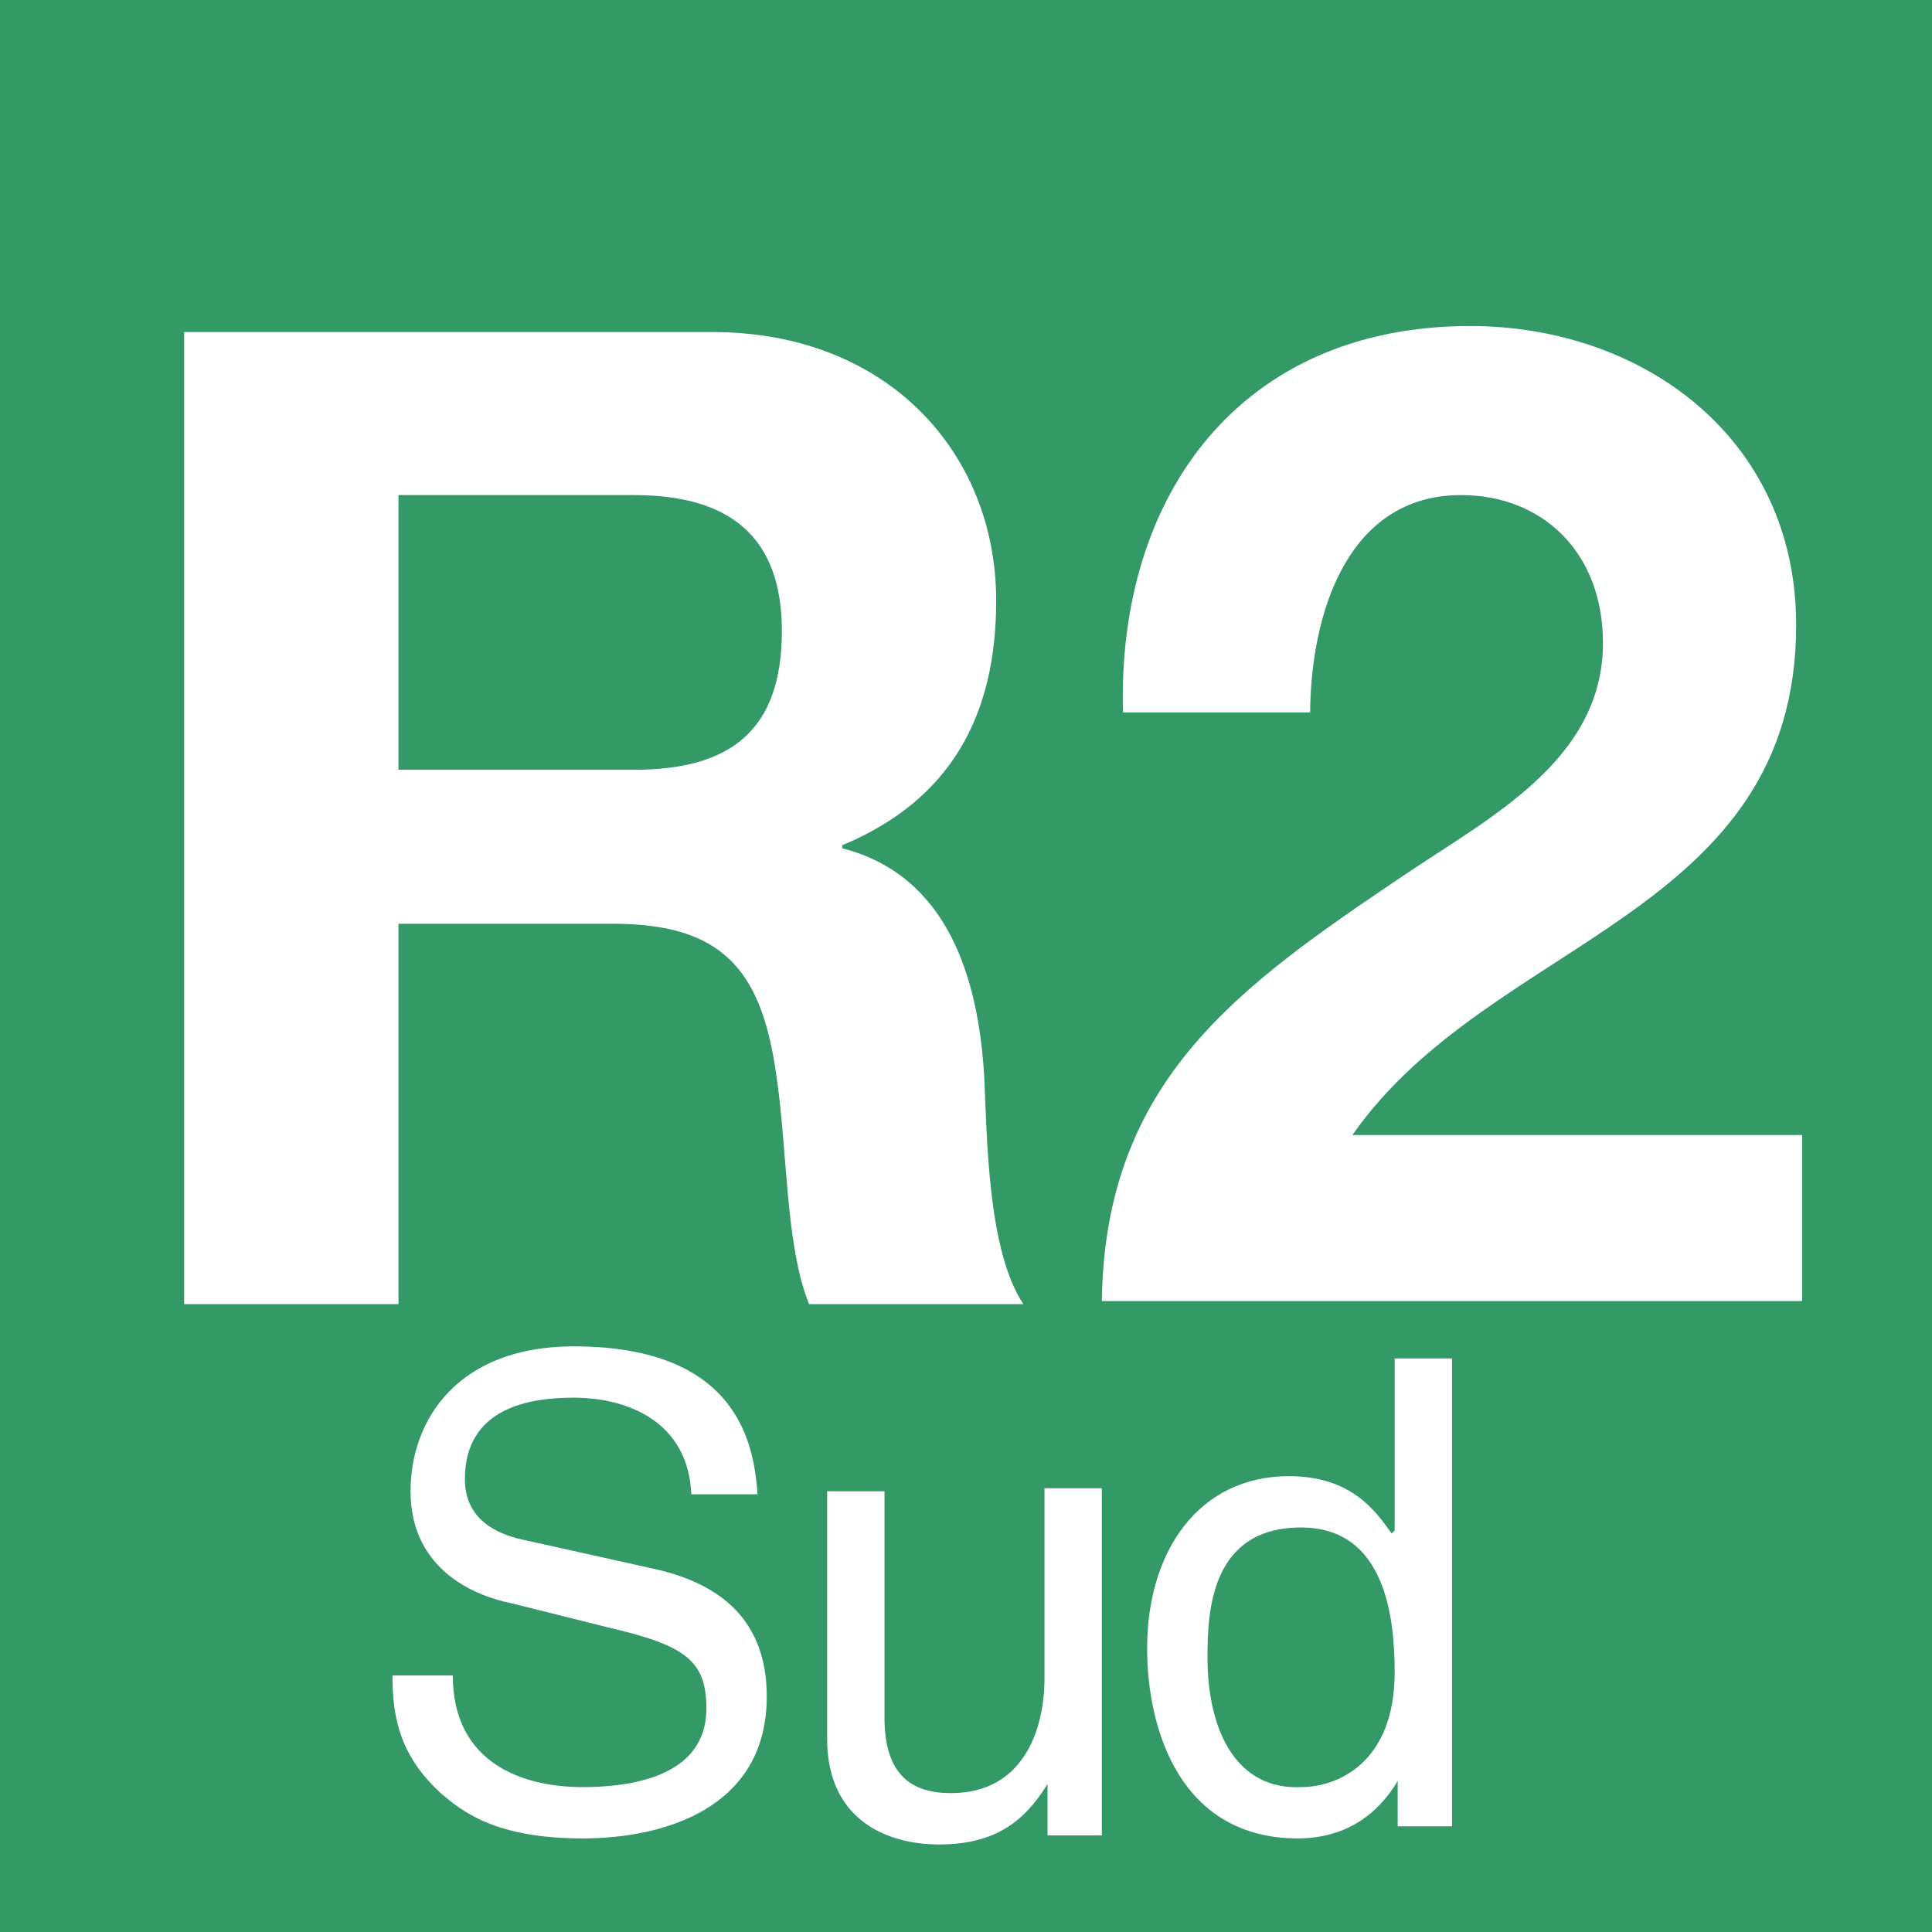
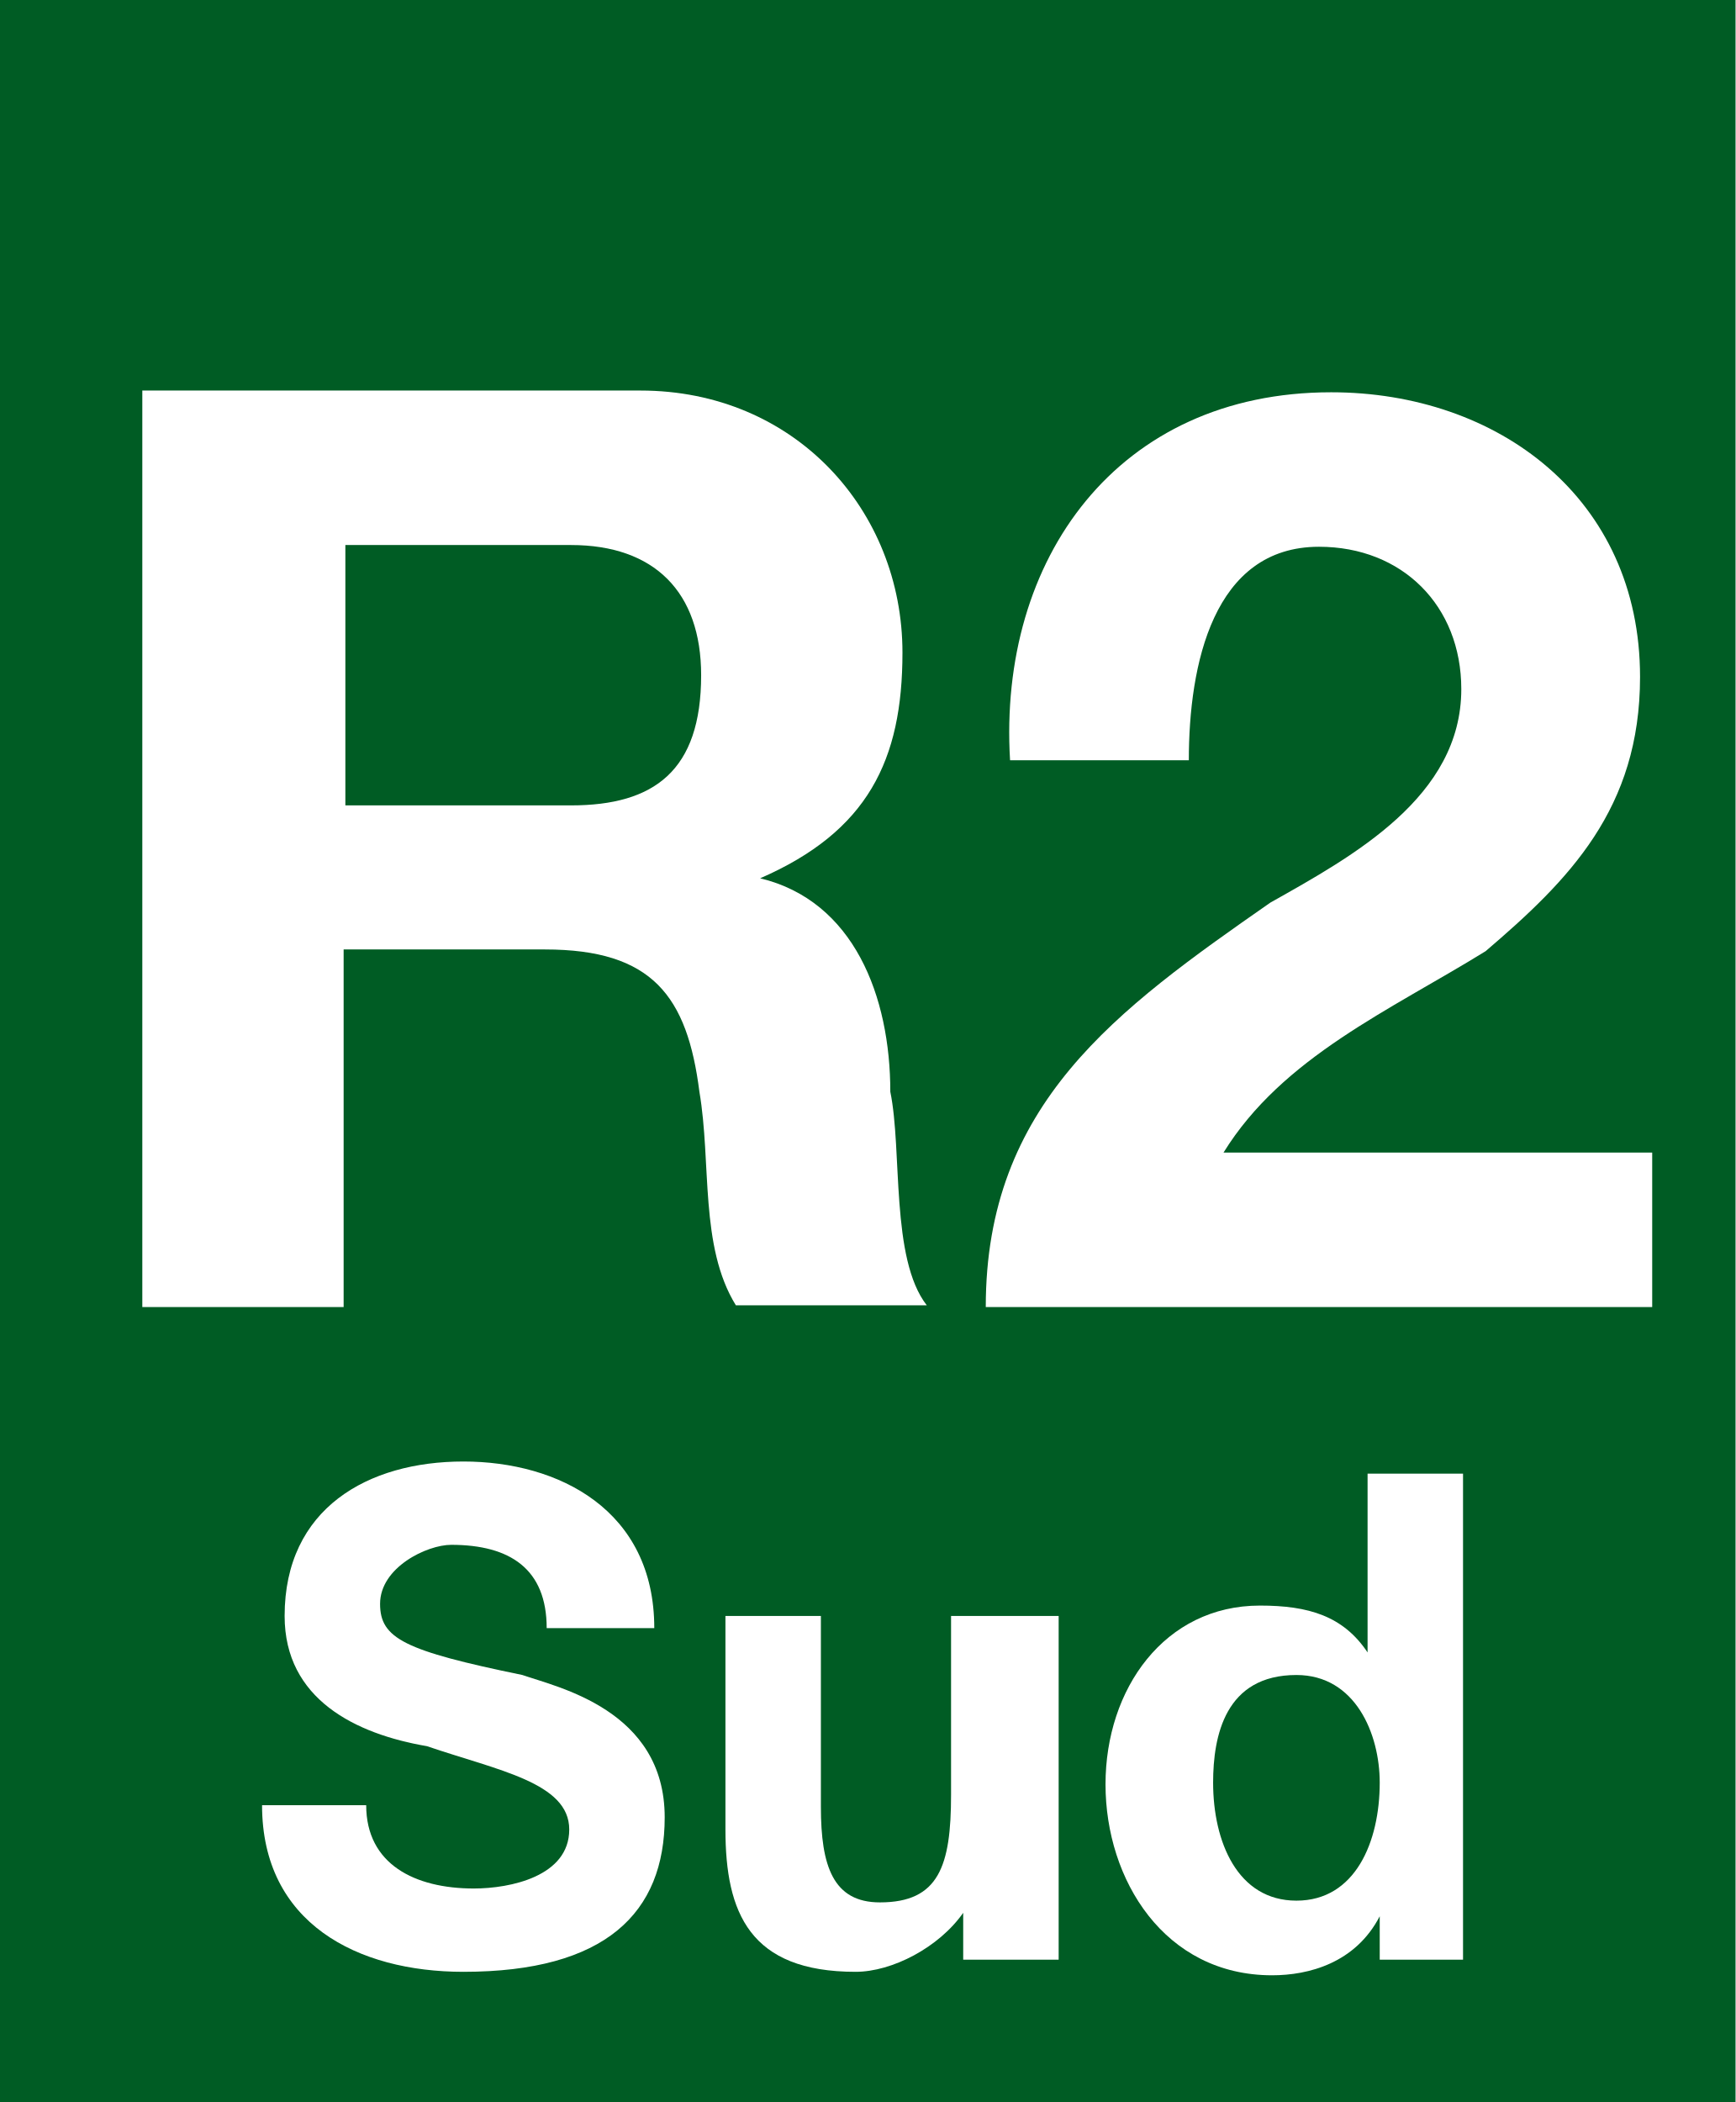
- <svg xmlns="http://www.w3.org/2000/svg" xml:space="preserve" enable-background="new 0 0 64 64" viewBox="0 0 64 64" height="64px" width="64px" y="0px" x="0px" id="svg21844" version="1.1">
-   <defs id="defs19" />
-   <g id="g14">
-     <rect id="rect2" height="64" width="64" fill="#339966" clip-rule="evenodd" fill-rule="evenodd" />
-     <path id="path4" d="M6.1,43.2h7.1V30.6h7.1c3.6,0,4.9,1.5,5.4,4.9   c0.4,2.6,0.3,5.7,1.1,7.7h7.1c-1.2-1.8-1.2-5.6-1.3-7.6c-0.2-3.2-1.2-6.6-4.7-7.5v-0.1c3.6-1.5,5.1-4.3,5.1-8.1   c0-4.9-3.6-8.9-9.4-8.9H6.1V43.2z M13.2,16.4H21c3.2,0,4.9,1.4,4.9,4.5c0,3.3-1.7,4.6-4.9,4.6h-7.8V16.4z" fill="#FFFFFF" clip-rule="evenodd" fill-rule="evenodd" />
-     <path id="path6" d="M43.4,23.7c0-3.3,1.2-7.3,5-7.3c2.7,0,4.7,1.9,4.7,4.9   c0,3.9-3.8,5.8-6.6,7.7c-5.5,3.7-9.9,6.8-10,14.1h23.2v-5.5H44.8c2.3-3.3,6-5.1,9.1-7.3c3.1-2.2,5.6-4.8,5.6-9.6   c0-6.2-5.1-9.9-10.8-9.9c-7.6,0-11.7,5.6-11.5,12.8H43.4z" fill="#FFFFFF" clip-rule="evenodd" fill-rule="evenodd" />
-     <path id="path8" d="M25.1,49.6c-0.1-1.7-0.6-5-6.1-5c-3.8,0-5.4,2.4-5.4,4.8   c0,2.7,2.3,3.5,3.3,3.7l3.2,0.8c2.6,0.6,3.3,1.1,3.3,2.7c0,2.3-2.6,2.6-4.1,2.6c-2,0-4.3-0.8-4.3-3.7h-2c0,1.5,0.3,2.7,1.6,3.9   c0.7,0.6,1.8,1.5,4.7,1.5c2.7,0,6.1-1,6.1-4.7c0-2.5-1.5-3.7-3.6-4.2l-4.5-1c-0.9-0.2-1.9-0.7-1.9-2c0-2.4,2.2-2.7,3.6-2.7   c1.8,0,3.8,0.8,3.9,3.2H25.1z" fill="#FFFFFF" clip-rule="evenodd" fill-rule="evenodd" />
-     <path id="path10" d="M36.5,60.6V49.3h-1.9v6.3c0,1.7-0.7,3.8-3.1,3.8   c-1.3,0-2.2-0.6-2.2-2.5v-7.5h-1.9v8.2c0,2.7,2,3.5,3.7,3.5c1.8,0,2.8-0.7,3.6-2l0,0.1v1.6H36.5z" fill="#FFFFFF" clip-rule="evenodd" fill-rule="evenodd" />
-     <path id="path12" d="M48.1,45h-1.9v5.7l-0.1,0.1c-0.5-0.7-1.3-1.9-3.4-1.9   c-3,0-4.7,2.5-4.7,5.7c0,2.7,1.1,6.3,5,6.3c1.1,0,2.4-0.4,3.3-1.9h0v1.5h1.8V45z M40,54.9c0-1.5,0.1-4.3,3.1-4.3   c2.8,0,3.1,3,3.1,4.8c0,3-1.9,3.8-3.1,3.8C41,59.3,40,57.4,40,54.9" fill="#FFFFFF" clip-rule="evenodd" fill-rule="evenodd" />
+ <svg xmlns="http://www.w3.org/2000/svg" version="1.1" id="Capa_1" x="0px" y="0px" viewBox="0 0 100 121.1" style="enable-background:new 0 0 100 121.1;" xml:space="preserve">
+   <style type="text/css">
+ 	.st0{fill-rule:evenodd;clip-rule:evenodd;fill:#005C24;}
+ 	.st1{fill-rule:evenodd;clip-rule:evenodd;fill:#FFFFFF;}
+ </style>
+   <g>
+     <rect x="0" class="st0" width="100" height="121.1" />
+     <path class="st1" d="M8.2,75.3h11.6V54.7h11.6c6.2,0,8.2,2.7,8.9,8.2c0.7,4.1,0,8.9,2.1,12.3h11c-2.1-2.7-1.4-8.9-2.1-12.3   c0-5.5-2.1-11-7.5-12.3c6.2-2.7,8.2-6.8,8.2-13c0-8.2-6.2-15.1-15.1-15.1H8.2V75.3z M19.9,31.4h13c4.8,0,7.5,2.7,7.5,7.5   c0,5.5-2.7,7.5-7.5,7.5h-13V31.4z" />
+     <path class="st1" d="M68.5,43.8c0-5.5,1.4-12.3,7.5-12.3c4.8,0,8.2,3.4,8.2,8.2c0,6.2-6.2,9.6-11,12.3   c-8.9,6.2-16.4,11.6-16.4,23.3h38.4v-8.9H70.5c3.4-5.5,9.6-8.2,15.1-11.6c4.8-4.1,8.9-8.2,8.9-15.8c0-10.3-8.2-16.4-17.8-16.4   c-12.3,0-19.2,9.6-18.5,21.2H68.5z" />
+     <path class="st1" d="M15.1,104c0,6.8,5.5,9.6,11.6,9.6c8.2,0,11.6-3.4,11.6-8.9c0-6.2-6.2-7.5-8.2-8.2c-6.8-1.4-8.2-2.1-8.2-4.1   c0-2.1,2.7-3.4,4.1-3.4c3.4,0,5.5,1.4,5.5,4.8h6.2c0-6.8-5.5-9.6-11-9.6c-5.5,0-10.3,2.7-10.3,8.9c0,4.8,4.1,6.8,8.2,7.5   c4.1,1.4,8.2,2.1,8.2,4.8c0,2.7-3.4,3.4-5.5,3.4c-3.4,0-6.2-1.4-6.2-4.8H15.1z" />
+     <path class="st1" d="M61,93.1h-6.2v10.3c0,4.1-0.7,6.2-4.1,6.2c-2.7,0-3.4-2.1-3.4-5.5v-11h-5.5v12.3c0,4.8,1.4,8.2,7.5,8.2   c2.1,0,4.8-1.4,6.2-3.4v2.7H61V93.1z" />
+     <path class="st1" d="M79.5,112.9h4.8V84.9h-5.5v10.3c-1.4-2.1-3.4-2.7-6.2-2.7c-5.5,0-8.9,4.8-8.9,10.3c0,5.5,3.4,11,9.6,11   c2.1,0,4.8-0.7,6.2-3.4V112.9z M79.5,102.7c0,3.4-1.4,6.8-4.8,6.8c-3.4,0-4.8-3.4-4.8-6.8c0-2.7,0.7-6.2,4.8-6.2   C78.1,96.5,79.5,99.9,79.5,102.7z" />
  </g>
</svg>
